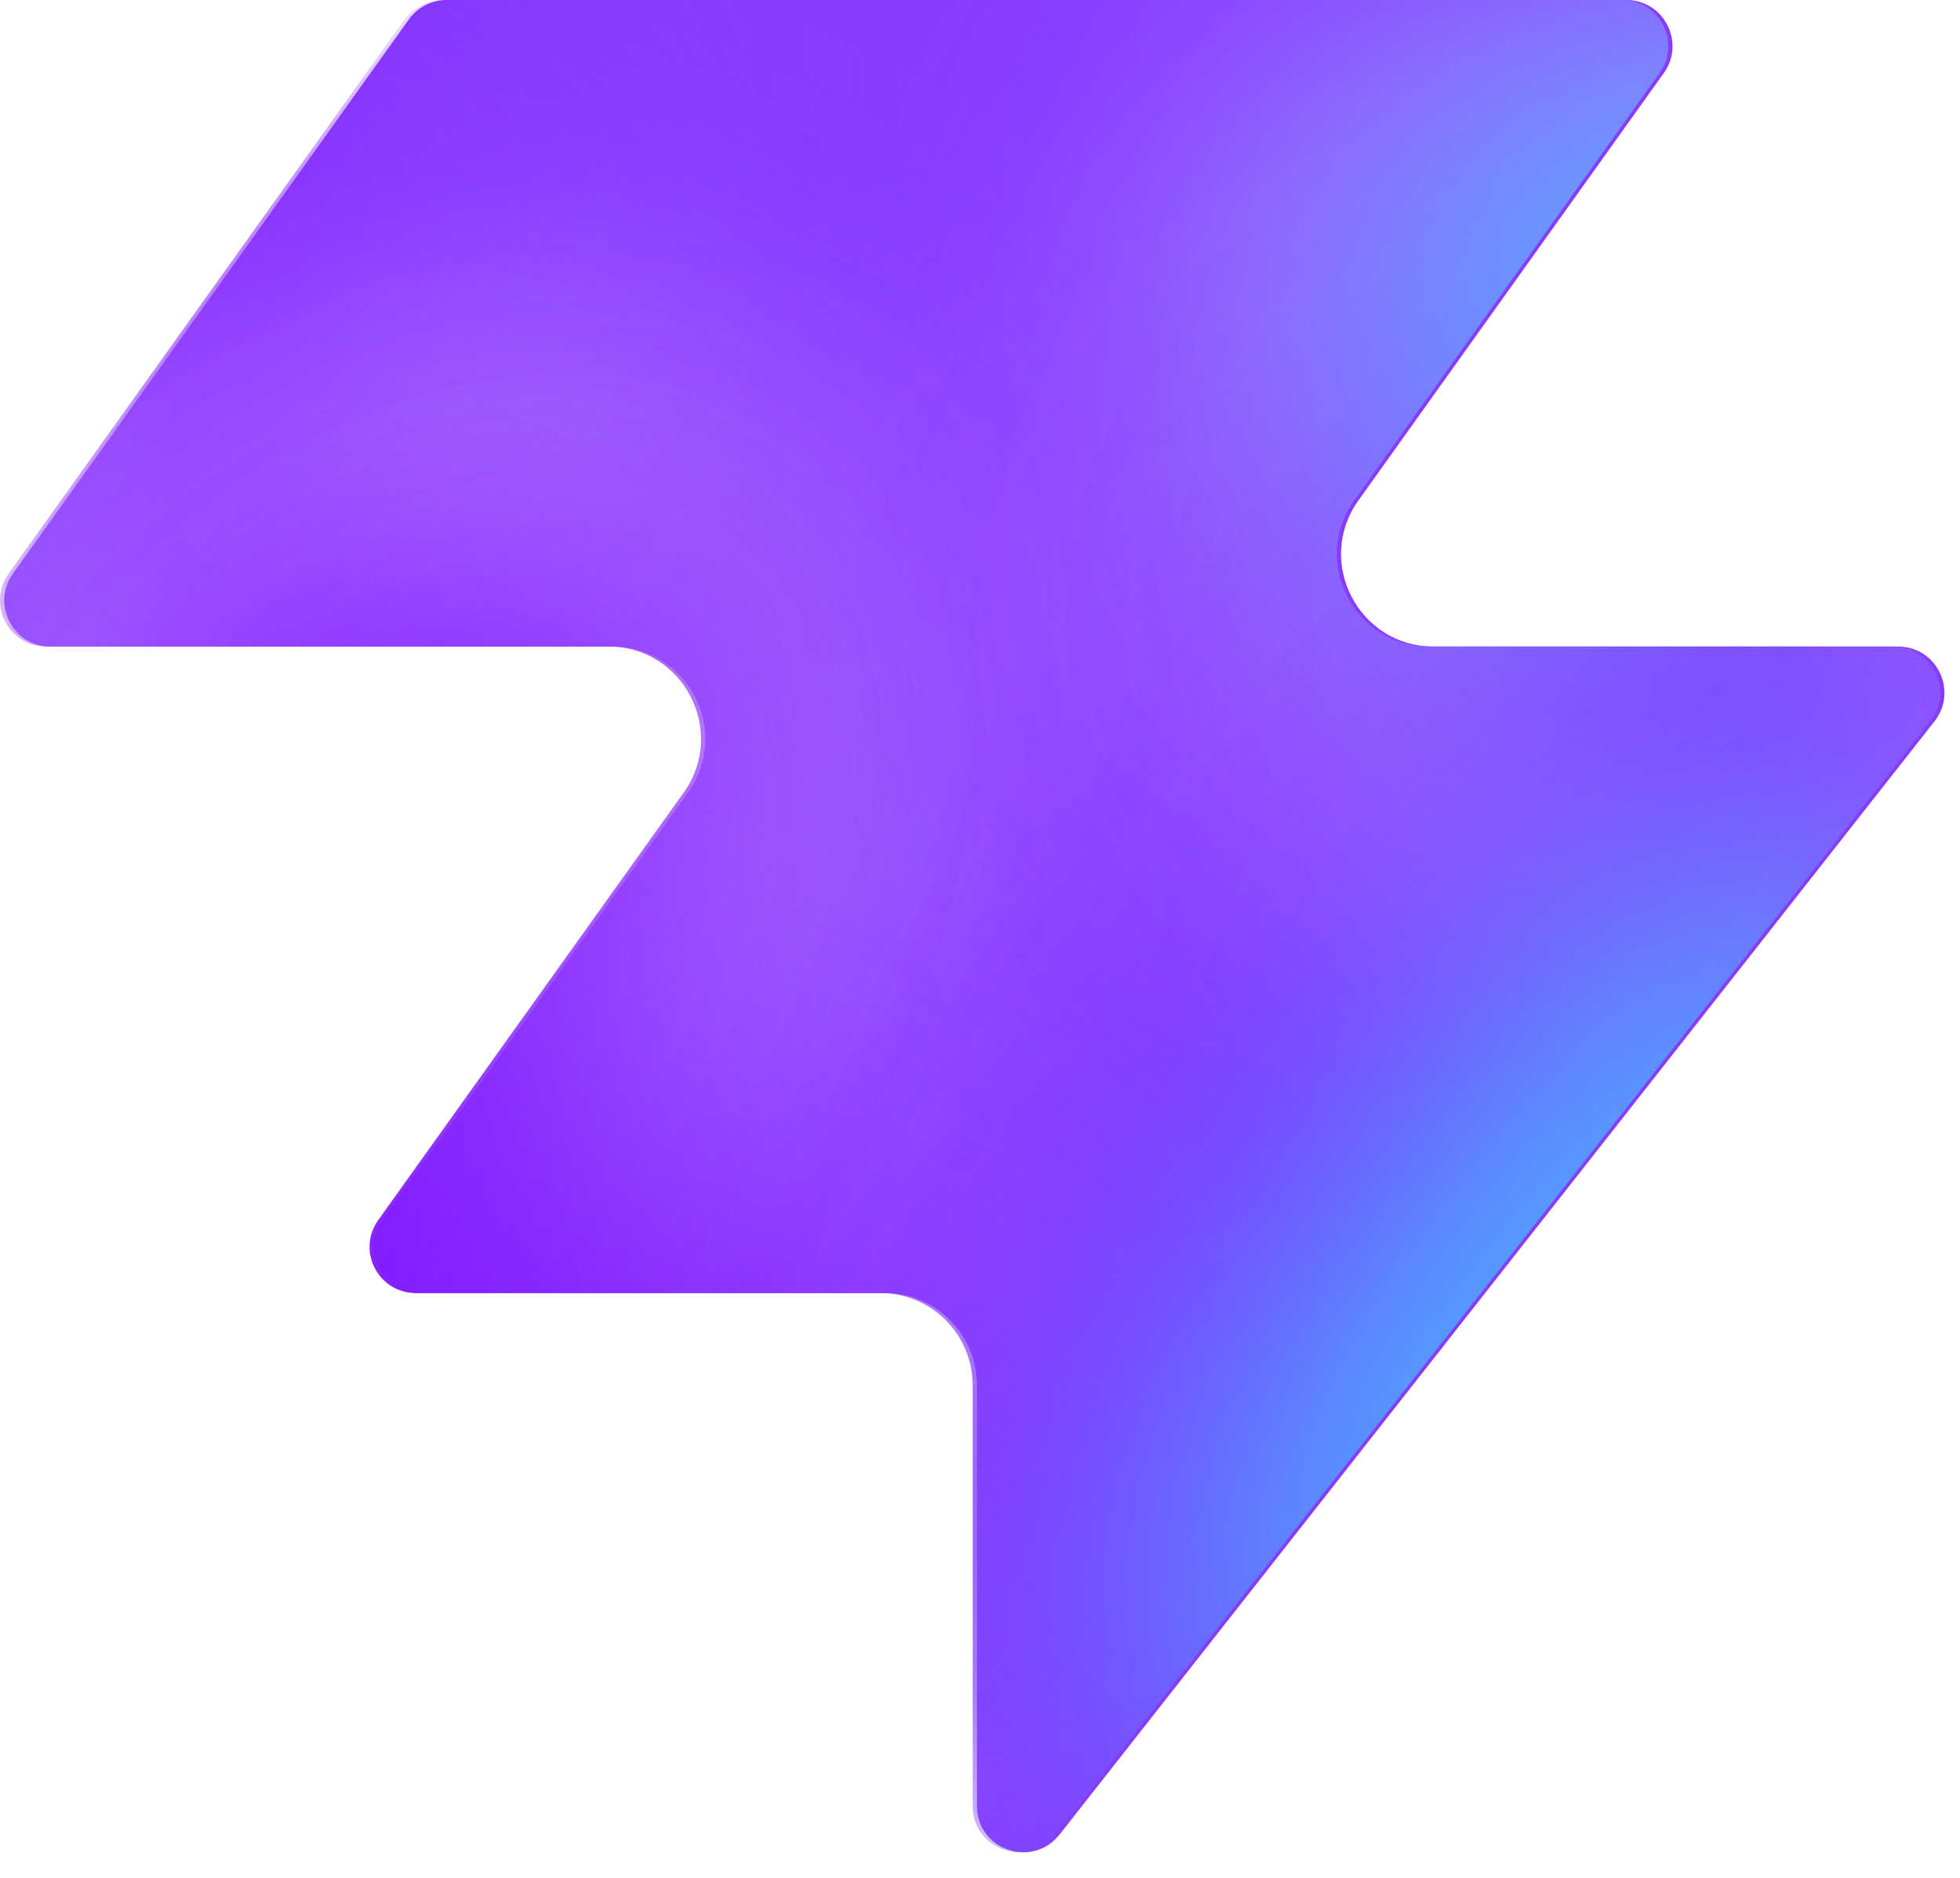
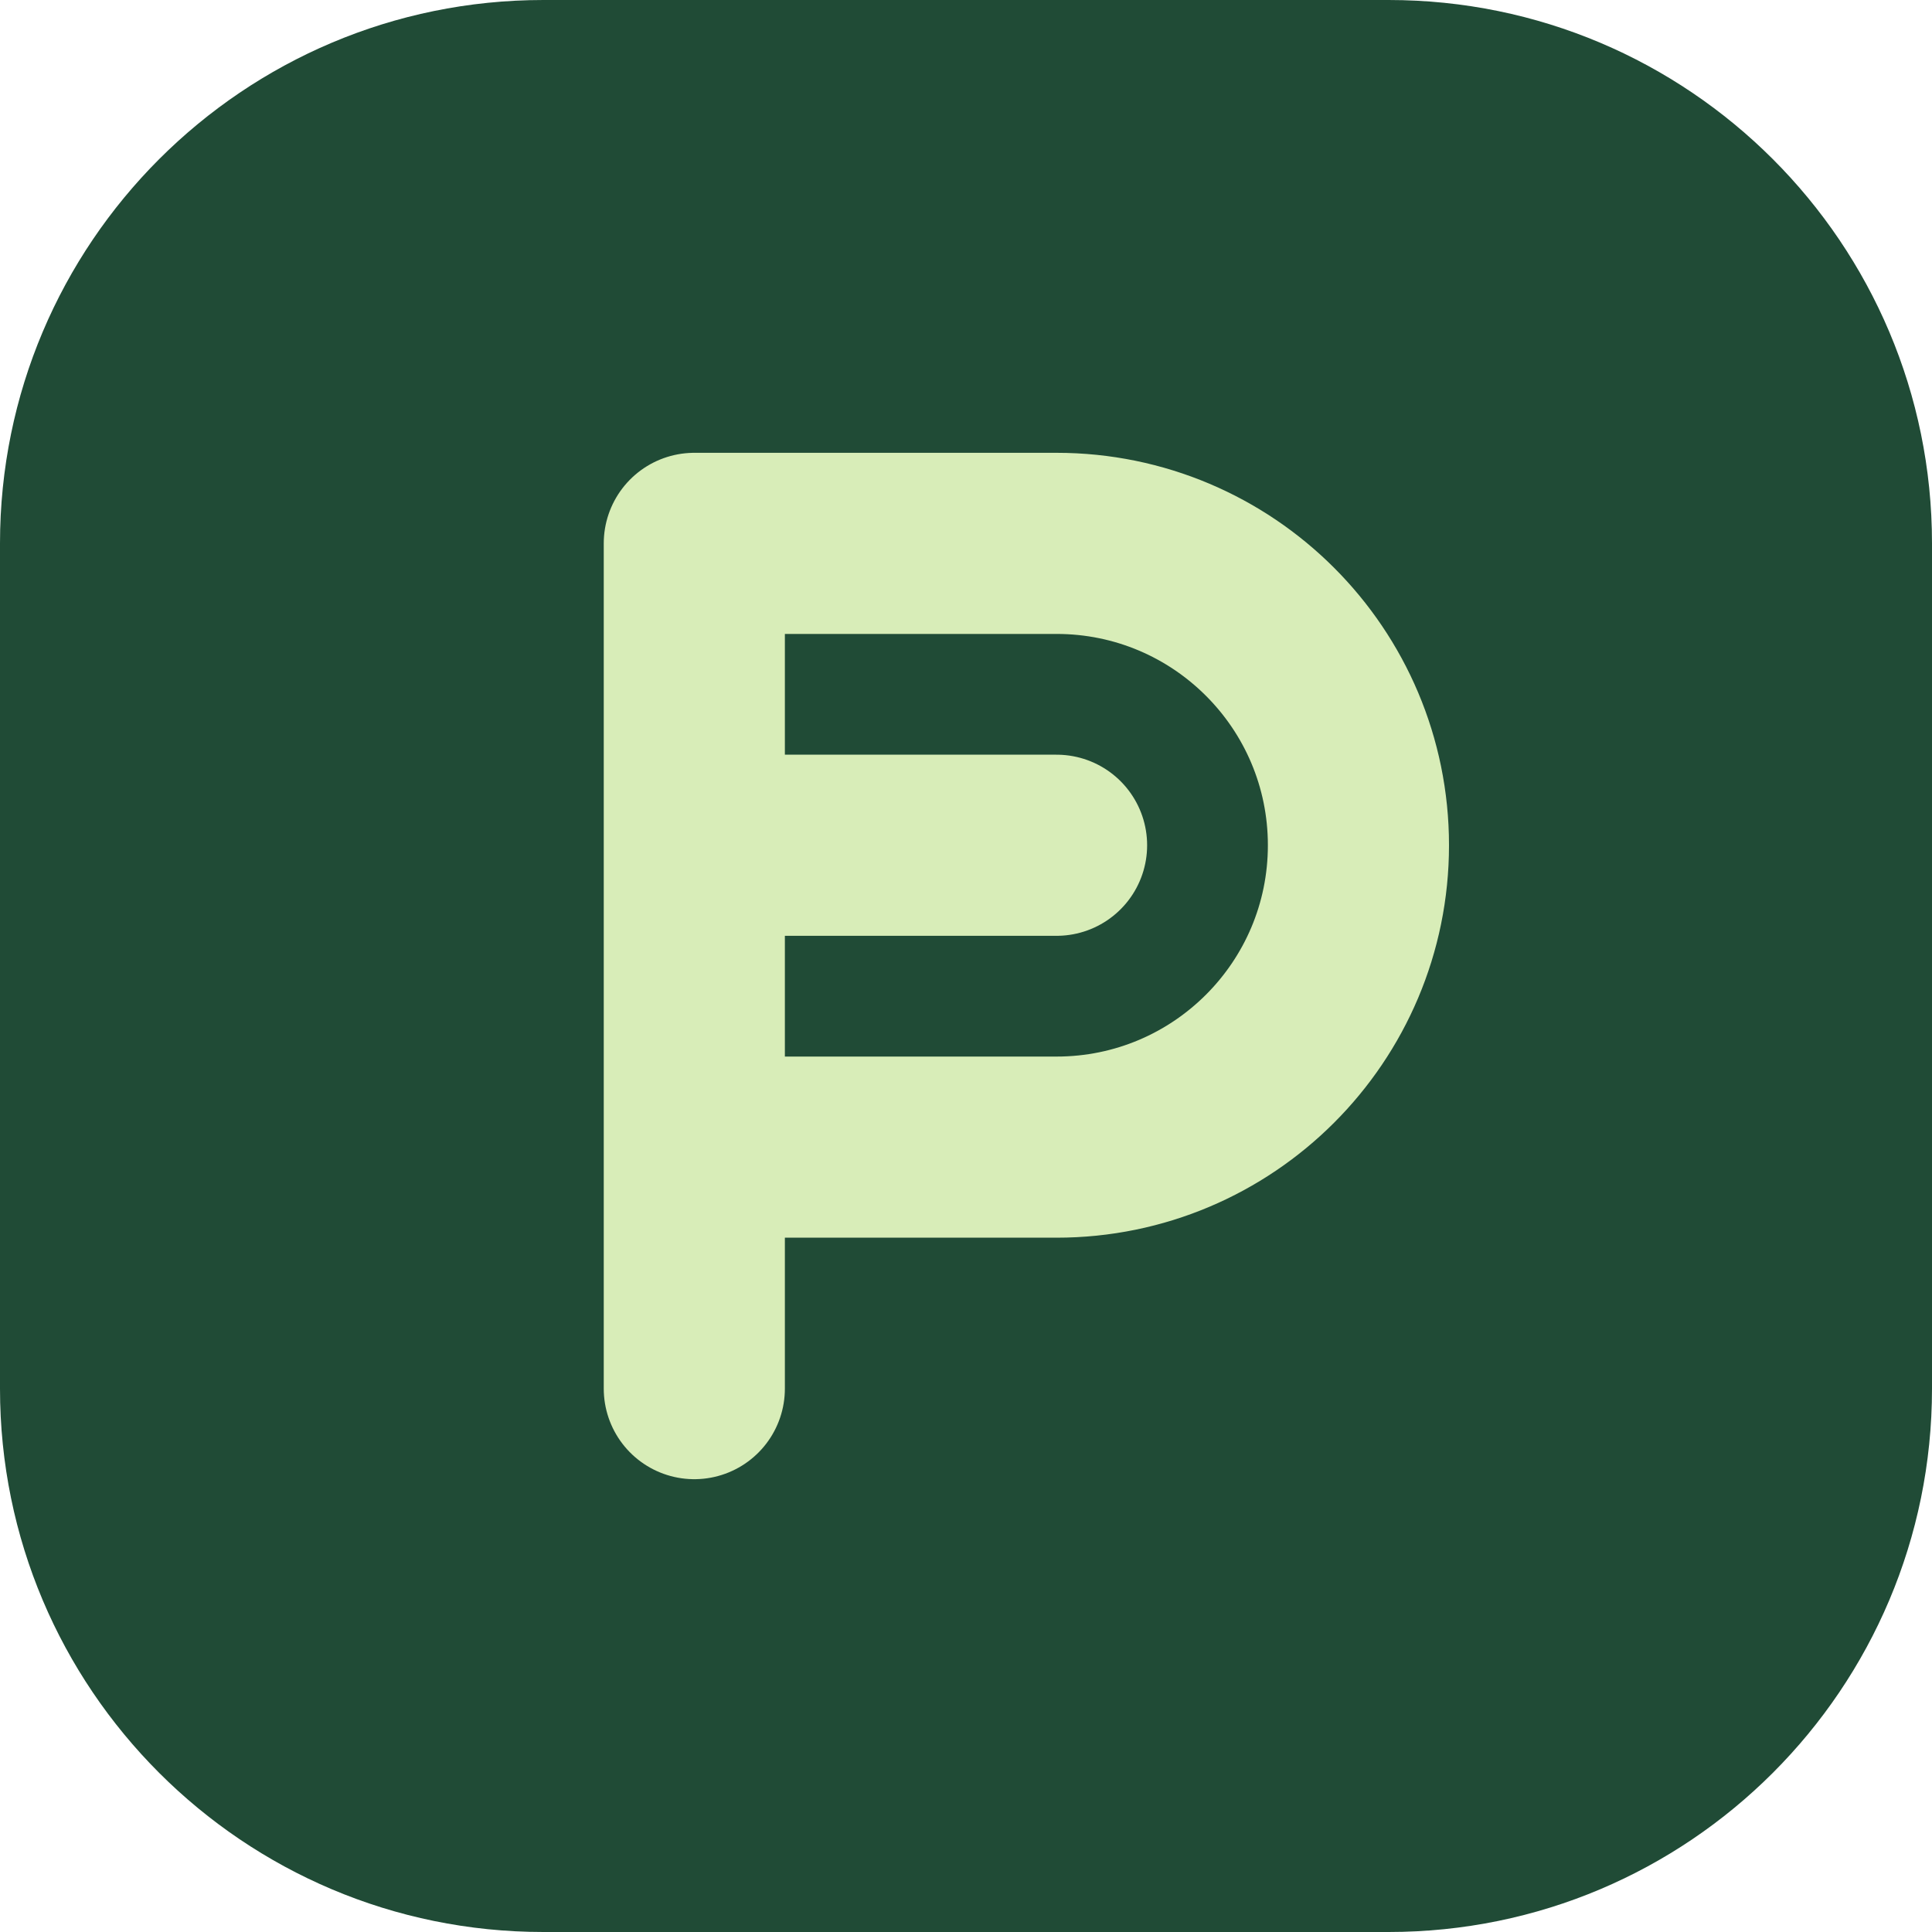
- <svg xmlns="http://www.w3.org/2000/svg" width="48" height="46" fill="none" viewBox="0 0 48 46">
-   <path fill="#863bff" d="M25.946 44.938c-.664.845-2.021.375-2.021-.698V33.937a2.26 2.26 0 0 0-2.262-2.262H10.287c-.92 0-1.456-1.04-.92-1.788l7.48-10.471c1.07-1.497 0-3.578-1.842-3.578H1.237c-.92 0-1.456-1.04-.92-1.788L10.013.474c.214-.297.556-.474.92-.474h28.894c.92 0 1.456 1.04.92 1.788l-7.48 10.471c-1.07 1.498 0 3.579 1.842 3.579h11.377c.943 0 1.473 1.088.89 1.83L25.947 44.94z" style="fill:#863bff;fill:color(display-p3 .525 .23 1);fill-opacity:1" />
-   <mask id="a" width="48" height="46" x="0" y="0" maskUnits="userSpaceOnUse" style="mask-type:alpha">
-     <path fill="#000" d="M25.842 44.938c-.664.844-2.021.375-2.021-.698V33.937a2.26 2.26 0 0 0-2.262-2.262H10.183c-.92 0-1.456-1.04-.92-1.788l7.48-10.471c1.07-1.498 0-3.579-1.842-3.579H1.133c-.92 0-1.456-1.04-.92-1.787L9.91.473c.214-.297.556-.474.92-.474h28.894c.92 0 1.456 1.04.92 1.788l-7.48 10.471c-1.07 1.498 0 3.578 1.842 3.578h11.377c.943 0 1.473 1.088.89 1.832L25.843 44.94z" style="fill:#000;fill-opacity:1" />
-   </mask>
-   <g mask="url(#a)">
-     <g filter="url(#b)">
-       <ellipse cx="5.508" cy="14.704" fill="#ede6ff" rx="5.508" ry="14.704" style="fill:#ede6ff;fill:color(display-p3 .927 .903 1);fill-opacity:1" transform="matrix(.00324 1 1 -.00324 -4.47 31.516)" />
-     </g>
-     <g filter="url(#c)">
-       <ellipse cx="10.399" cy="29.851" fill="#ede6ff" rx="10.399" ry="29.851" style="fill:#ede6ff;fill:color(display-p3 .927 .903 1);fill-opacity:1" transform="matrix(.00324 1 1 -.00324 -39.328 7.883)" />
-     </g>
-     <g filter="url(#d)">
-       <ellipse cx="5.508" cy="30.487" fill="#7e14ff" rx="5.508" ry="30.487" style="fill:#7e14ff;fill:color(display-p3 .492 .077 1);fill-opacity:1" transform="rotate(89.814 -25.913 -14.639)scale(1 -1)" />
-     </g>
-     <g filter="url(#e)">
-       <ellipse cx="5.508" cy="30.599" fill="#7e14ff" rx="5.508" ry="30.599" style="fill:#7e14ff;fill:color(display-p3 .492 .077 1);fill-opacity:1" transform="rotate(89.814 -32.644 -3.334)scale(1 -1)" />
-     </g>
-     <g filter="url(#f)">
-       <ellipse cx="5.508" cy="30.599" fill="#7e14ff" rx="5.508" ry="30.599" style="fill:#7e14ff;fill:color(display-p3 .492 .077 1);fill-opacity:1" transform="matrix(.00324 1 1 -.00324 -34.34 30.47)" />
-     </g>
-     <g filter="url(#g)">
-       <ellipse cx="14.072" cy="22.078" fill="#ede6ff" rx="14.072" ry="22.078" style="fill:#ede6ff;fill:color(display-p3 .927 .903 1);fill-opacity:1" transform="rotate(93.35 24.506 48.493)scale(-1 1)" />
-     </g>
-     <g filter="url(#h)">
-       <ellipse cx="3.47" cy="21.501" fill="#7e14ff" rx="3.47" ry="21.501" style="fill:#7e14ff;fill:color(display-p3 .492 .077 1);fill-opacity:1" transform="rotate(89.009 28.708 47.59)scale(-1 1)" />
-     </g>
-     <g filter="url(#i)">
-       <ellipse cx="3.47" cy="21.501" fill="#7e14ff" rx="3.47" ry="21.501" style="fill:#7e14ff;fill:color(display-p3 .492 .077 1);fill-opacity:1" transform="rotate(89.009 28.708 47.59)scale(-1 1)" />
-     </g>
-     <g filter="url(#j)">
-       <ellipse cx=".387" cy="8.972" fill="#7e14ff" rx="4.407" ry="29.108" style="fill:#7e14ff;fill:color(display-p3 .492 .077 1);fill-opacity:1" transform="rotate(39.51 .387 8.972)" />
-     </g>
-     <g filter="url(#k)">
-       <ellipse cx="47.523" cy="-6.092" fill="#7e14ff" rx="4.407" ry="29.108" style="fill:#7e14ff;fill:color(display-p3 .492 .077 1);fill-opacity:1" transform="rotate(37.892 47.523 -6.092)" />
-     </g>
-     <g filter="url(#l)">
-       <ellipse cx="41.412" cy="6.333" fill="#47bfff" rx="5.971" ry="9.665" style="fill:#47bfff;fill:color(display-p3 .28 .748 1);fill-opacity:1" transform="rotate(37.892 41.412 6.333)" />
-     </g>
-     <g filter="url(#m)">
-       <ellipse cx="-1.879" cy="38.332" fill="#7e14ff" rx="4.407" ry="29.108" style="fill:#7e14ff;fill:color(display-p3 .492 .077 1);fill-opacity:1" transform="rotate(37.892 -1.88 38.332)" />
-     </g>
-     <g filter="url(#n)">
-       <ellipse cx="-1.879" cy="38.332" fill="#7e14ff" rx="4.407" ry="29.108" style="fill:#7e14ff;fill:color(display-p3 .492 .077 1);fill-opacity:1" transform="rotate(37.892 -1.88 38.332)" />
-     </g>
-     <g filter="url(#o)">
-       <ellipse cx="35.651" cy="29.907" fill="#7e14ff" rx="4.407" ry="29.108" style="fill:#7e14ff;fill:color(display-p3 .492 .077 1);fill-opacity:1" transform="rotate(37.892 35.651 29.907)" />
-     </g>
-     <g filter="url(#p)">
-       <ellipse cx="38.418" cy="32.4" fill="#47bfff" rx="5.971" ry="15.297" style="fill:#47bfff;fill:color(display-p3 .28 .748 1);fill-opacity:1" transform="rotate(37.892 38.418 32.4)" />
-     </g>
-   </g>
-   <defs>
-     <filter id="b" width="60.045" height="41.654" x="-19.77" y="16.149" color-interpolation-filters="sRGB" filterUnits="userSpaceOnUse">
-       <feFlood flood-opacity="0" result="BackgroundImageFix" />
-       <feBlend in="SourceGraphic" in2="BackgroundImageFix" result="shape" />
-       <feGaussianBlur result="effect1_foregroundBlur_2002_17158" stdDeviation="7.659" />
-     </filter>
-     <filter id="c" width="90.34" height="51.437" x="-54.613" y="-7.533" color-interpolation-filters="sRGB" filterUnits="userSpaceOnUse">
-       <feFlood flood-opacity="0" result="BackgroundImageFix" />
-       <feBlend in="SourceGraphic" in2="BackgroundImageFix" result="shape" />
-       <feGaussianBlur result="effect1_foregroundBlur_2002_17158" stdDeviation="7.659" />
-     </filter>
-     <filter id="d" width="79.355" height="29.4" x="-49.64" y="2.03" color-interpolation-filters="sRGB" filterUnits="userSpaceOnUse">
-       <feFlood flood-opacity="0" result="BackgroundImageFix" />
-       <feBlend in="SourceGraphic" in2="BackgroundImageFix" result="shape" />
-       <feGaussianBlur result="effect1_foregroundBlur_2002_17158" stdDeviation="4.596" />
-     </filter>
-     <filter id="e" width="79.579" height="29.4" x="-45.045" y="20.029" color-interpolation-filters="sRGB" filterUnits="userSpaceOnUse">
-       <feFlood flood-opacity="0" result="BackgroundImageFix" />
-       <feBlend in="SourceGraphic" in2="BackgroundImageFix" result="shape" />
-       <feGaussianBlur result="effect1_foregroundBlur_2002_17158" stdDeviation="4.596" />
-     </filter>
-     <filter id="f" width="79.579" height="29.4" x="-43.513" y="21.178" color-interpolation-filters="sRGB" filterUnits="userSpaceOnUse">
-       <feFlood flood-opacity="0" result="BackgroundImageFix" />
-       <feBlend in="SourceGraphic" in2="BackgroundImageFix" result="shape" />
-       <feGaussianBlur result="effect1_foregroundBlur_2002_17158" stdDeviation="4.596" />
-     </filter>
-     <filter id="g" width="74.749" height="58.852" x="15.756" y="-17.901" color-interpolation-filters="sRGB" filterUnits="userSpaceOnUse">
-       <feFlood flood-opacity="0" result="BackgroundImageFix" />
-       <feBlend in="SourceGraphic" in2="BackgroundImageFix" result="shape" />
-       <feGaussianBlur result="effect1_foregroundBlur_2002_17158" stdDeviation="7.659" />
-     </filter>
-     <filter id="h" width="61.377" height="25.362" x="23.548" y="2.284" color-interpolation-filters="sRGB" filterUnits="userSpaceOnUse">
-       <feFlood flood-opacity="0" result="BackgroundImageFix" />
-       <feBlend in="SourceGraphic" in2="BackgroundImageFix" result="shape" />
-       <feGaussianBlur result="effect1_foregroundBlur_2002_17158" stdDeviation="4.596" />
-     </filter>
-     <filter id="i" width="61.377" height="25.362" x="23.548" y="2.284" color-interpolation-filters="sRGB" filterUnits="userSpaceOnUse">
-       <feFlood flood-opacity="0" result="BackgroundImageFix" />
-       <feBlend in="SourceGraphic" in2="BackgroundImageFix" result="shape" />
-       <feGaussianBlur result="effect1_foregroundBlur_2002_17158" stdDeviation="4.596" />
-     </filter>
-     <filter id="j" width="56.045" height="63.649" x="-27.636" y="-22.853" color-interpolation-filters="sRGB" filterUnits="userSpaceOnUse">
-       <feFlood flood-opacity="0" result="BackgroundImageFix" />
-       <feBlend in="SourceGraphic" in2="BackgroundImageFix" result="shape" />
-       <feGaussianBlur result="effect1_foregroundBlur_2002_17158" stdDeviation="4.596" />
-     </filter>
-     <filter id="k" width="54.814" height="64.646" x="20.116" y="-38.415" color-interpolation-filters="sRGB" filterUnits="userSpaceOnUse">
-       <feFlood flood-opacity="0" result="BackgroundImageFix" />
-       <feBlend in="SourceGraphic" in2="BackgroundImageFix" result="shape" />
-       <feGaussianBlur result="effect1_foregroundBlur_2002_17158" stdDeviation="4.596" />
-     </filter>
-     <filter id="l" width="33.541" height="35.313" x="24.641" y="-11.323" color-interpolation-filters="sRGB" filterUnits="userSpaceOnUse">
-       <feFlood flood-opacity="0" result="BackgroundImageFix" />
-       <feBlend in="SourceGraphic" in2="BackgroundImageFix" result="shape" />
-       <feGaussianBlur result="effect1_foregroundBlur_2002_17158" stdDeviation="4.596" />
-     </filter>
-     <filter id="m" width="54.814" height="64.646" x="-29.286" y="6.009" color-interpolation-filters="sRGB" filterUnits="userSpaceOnUse">
-       <feFlood flood-opacity="0" result="BackgroundImageFix" />
-       <feBlend in="SourceGraphic" in2="BackgroundImageFix" result="shape" />
-       <feGaussianBlur result="effect1_foregroundBlur_2002_17158" stdDeviation="4.596" />
-     </filter>
-     <filter id="n" width="54.814" height="64.646" x="-29.286" y="6.009" color-interpolation-filters="sRGB" filterUnits="userSpaceOnUse">
-       <feFlood flood-opacity="0" result="BackgroundImageFix" />
-       <feBlend in="SourceGraphic" in2="BackgroundImageFix" result="shape" />
-       <feGaussianBlur result="effect1_foregroundBlur_2002_17158" stdDeviation="4.596" />
-     </filter>
-     <filter id="o" width="54.814" height="64.646" x="8.244" y="-2.416" color-interpolation-filters="sRGB" filterUnits="userSpaceOnUse">
-       <feFlood flood-opacity="0" result="BackgroundImageFix" />
-       <feBlend in="SourceGraphic" in2="BackgroundImageFix" result="shape" />
-       <feGaussianBlur result="effect1_foregroundBlur_2002_17158" stdDeviation="4.596" />
-     </filter>
-     <filter id="p" width="39.409" height="43.623" x="18.713" y="10.588" color-interpolation-filters="sRGB" filterUnits="userSpaceOnUse">
-       <feFlood flood-opacity="0" result="BackgroundImageFix" />
-       <feBlend in="SourceGraphic" in2="BackgroundImageFix" result="shape" />
-       <feGaussianBlur result="effect1_foregroundBlur_2002_17158" stdDeviation="4.596" />
-     </filter>
-   </defs>
+ <svg xmlns="http://www.w3.org/2000/svg" viewBox="0 0 64 64">
+   <rect width="64" height="64" rx="18" fill="#204b36" />
+   <path d="M23 46V18h12a10 10 0 0 1 0 20H23m0-10h12" fill="none" stroke="#d8edb8" stroke-width="6" stroke-linecap="round" stroke-linejoin="round" />
</svg>
